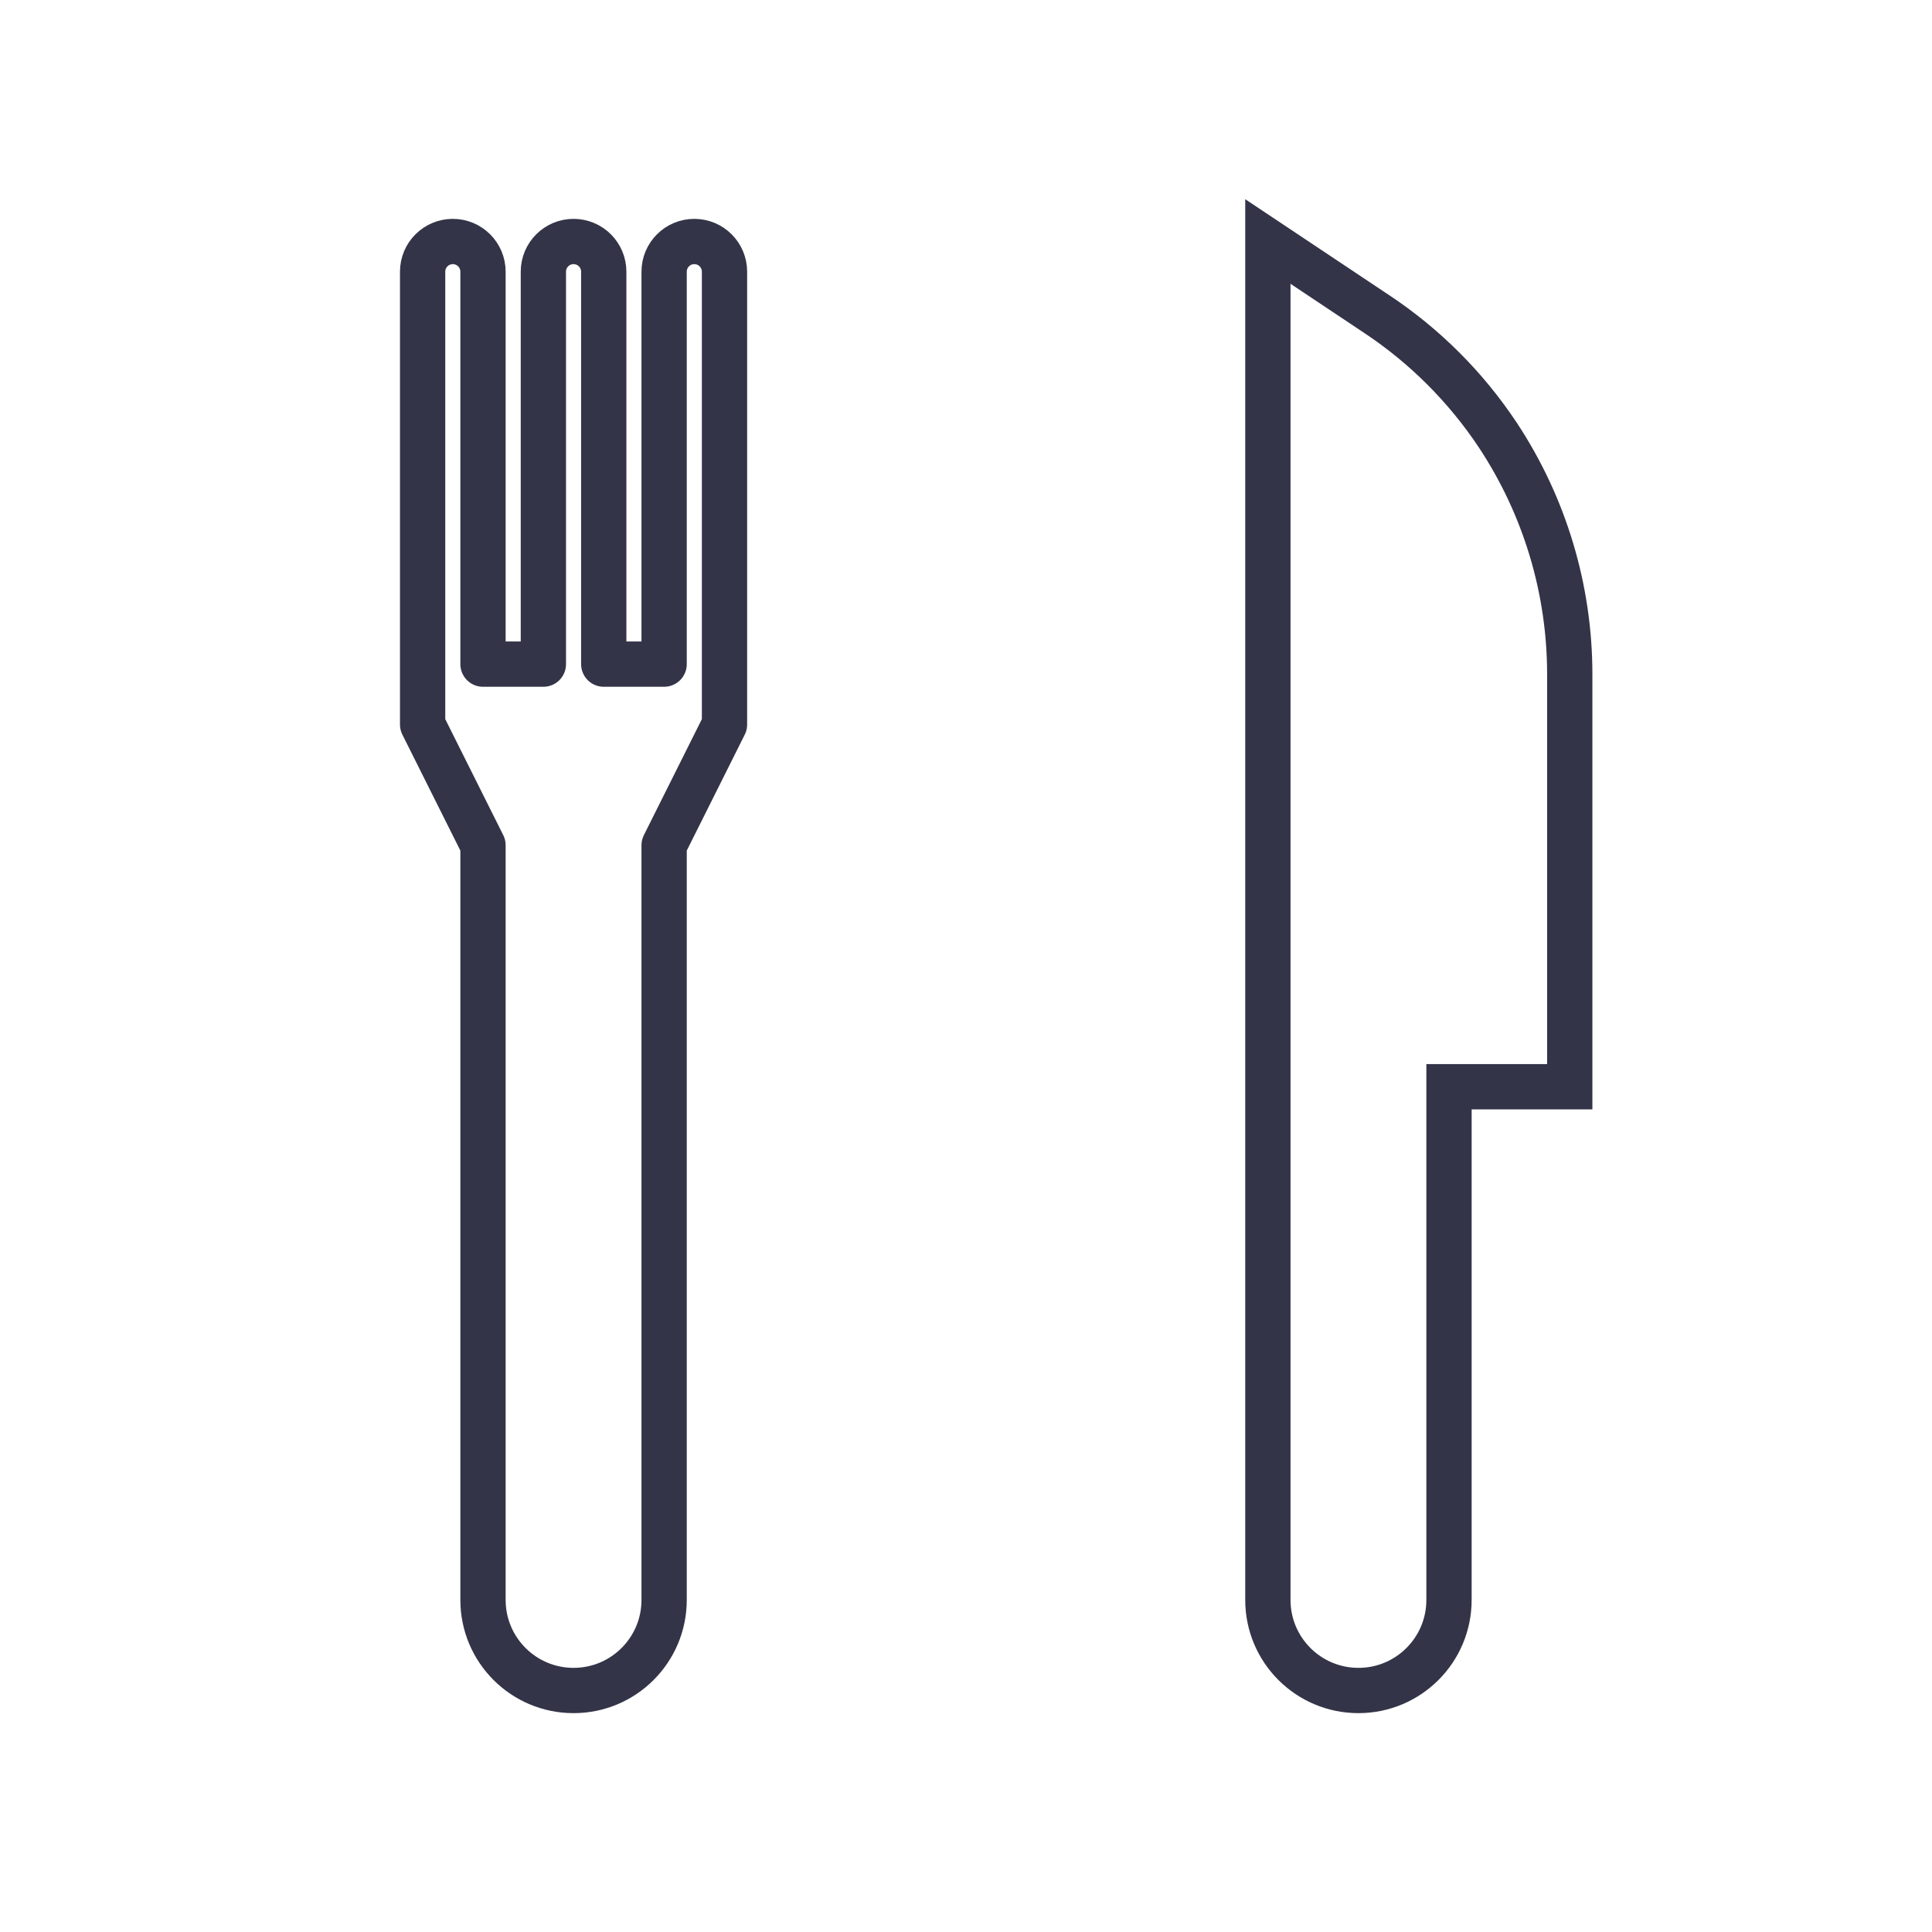
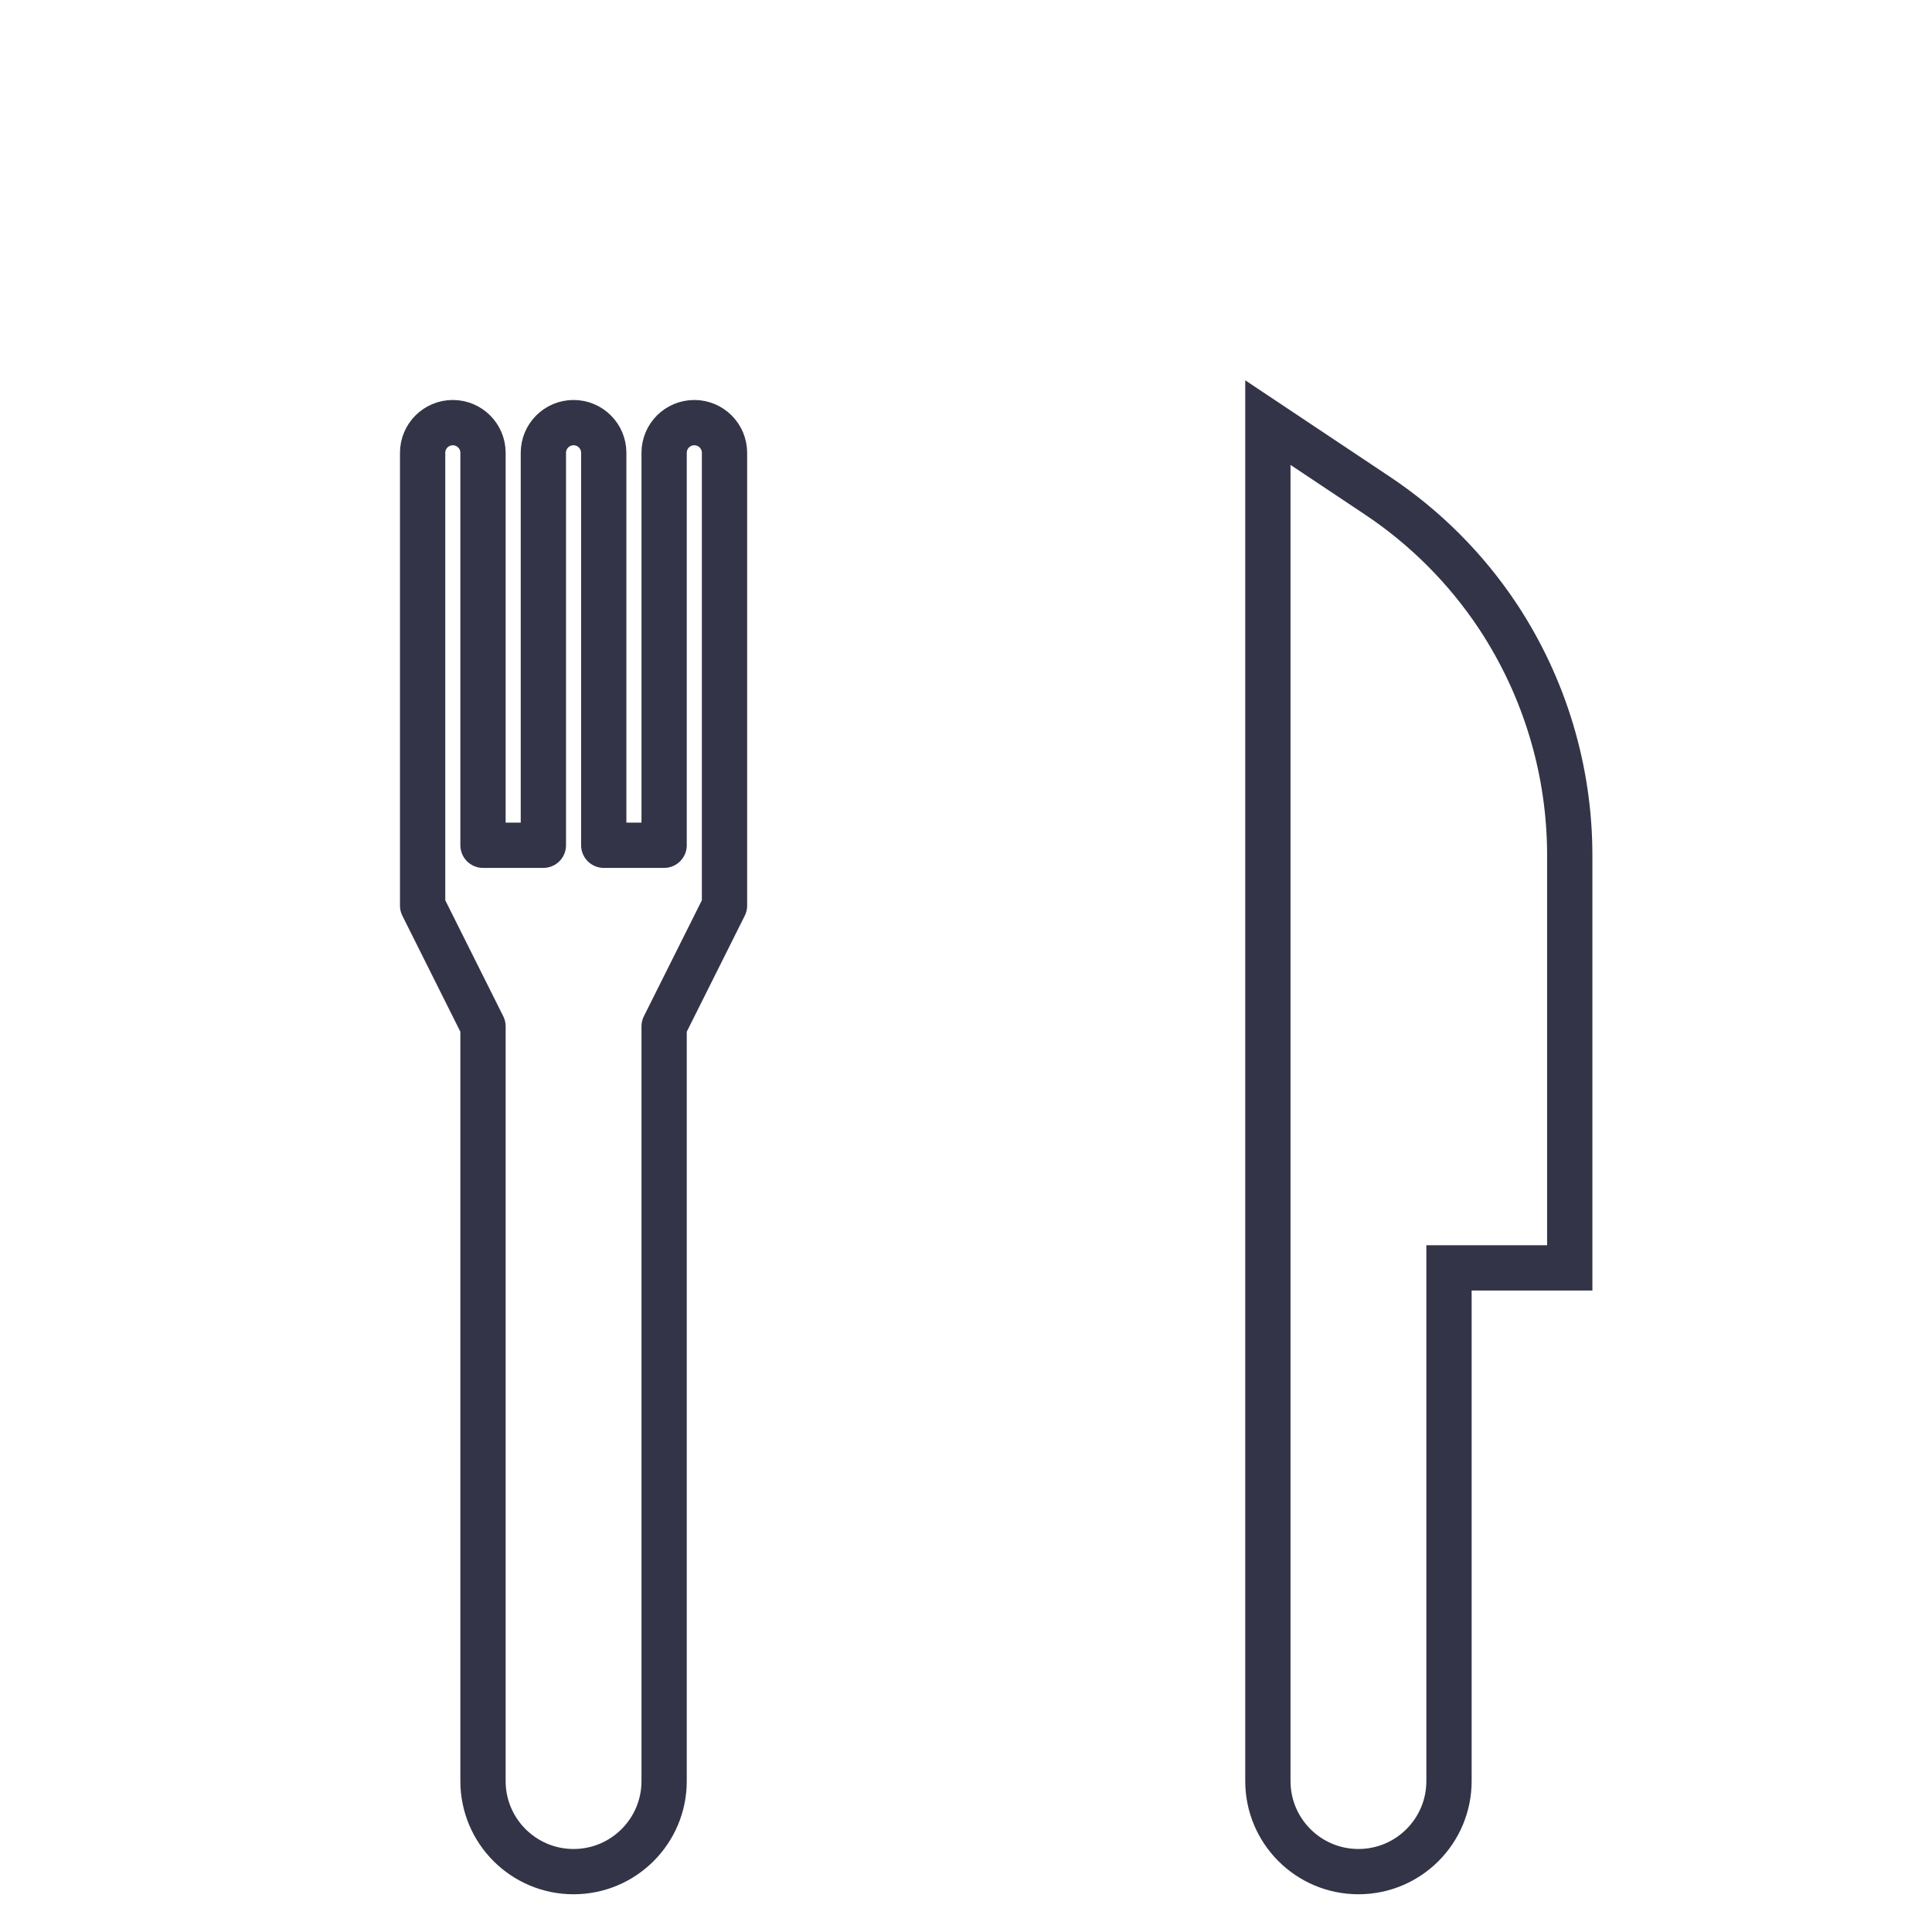
<svg xmlns="http://www.w3.org/2000/svg" id="Layer_1" data-name="Layer 1" viewBox="0 0 128 128">
  <defs>
    <style>.cls-1,.cls-2{fill:none;stroke:#333447;stroke-width:3px;}.cls-1{stroke-linejoin:round;}.cls-2{stroke-miterlimit:10;}</style>
  </defs>
-   <path class="cls-1" d="M28,48V18a2,2,0,0,1,2-2h0a2,2,0,0,1,2,2V44h4V18a2,2,0,0,1,2-2h0a2,2,0,0,1,2,2V44h4V18a2,2,0,0,1,2-2h0a2,2,0,0,1,2,2V48l-4,8v50a6,6,0,0,1-6,6h0a6,6,0,0,1-6-6V56Z" />
-   <path class="cls-2" d="M84,16l7.23,4.82a28.65,28.65,0,0,1,8,8h0A28.73,28.73,0,0,1,104,44.69V72H96v34a6,6,0,0,1-6,6h0a6,6,0,0,1-6-6V16Z" />
+   <path class="cls-1" d="M28,60V30a2,2,0,0,1,2-2h0a2,2,0,0,1,2,2V56h4V30a2,2,0,0,1,2-2h0a2,2,0,0,1,2,2V56h4V30a2,2,0,0,1,2-2h0a2,2,0,0,1,2,2V60l-4,8v50a6,6,0,0,1-6,6h0a6,6,0,0,1-6-6V68Z" />
+   <path class="cls-2" d="M84,28l7.23,4.82a28.65,28.65,0,0,1,8,8h0A28.73,28.73,0,0,1,104,56.69V84H96v34a6,6,0,0,1-6,6h0a6,6,0,0,1-6-6V28Z" />
</svg>
